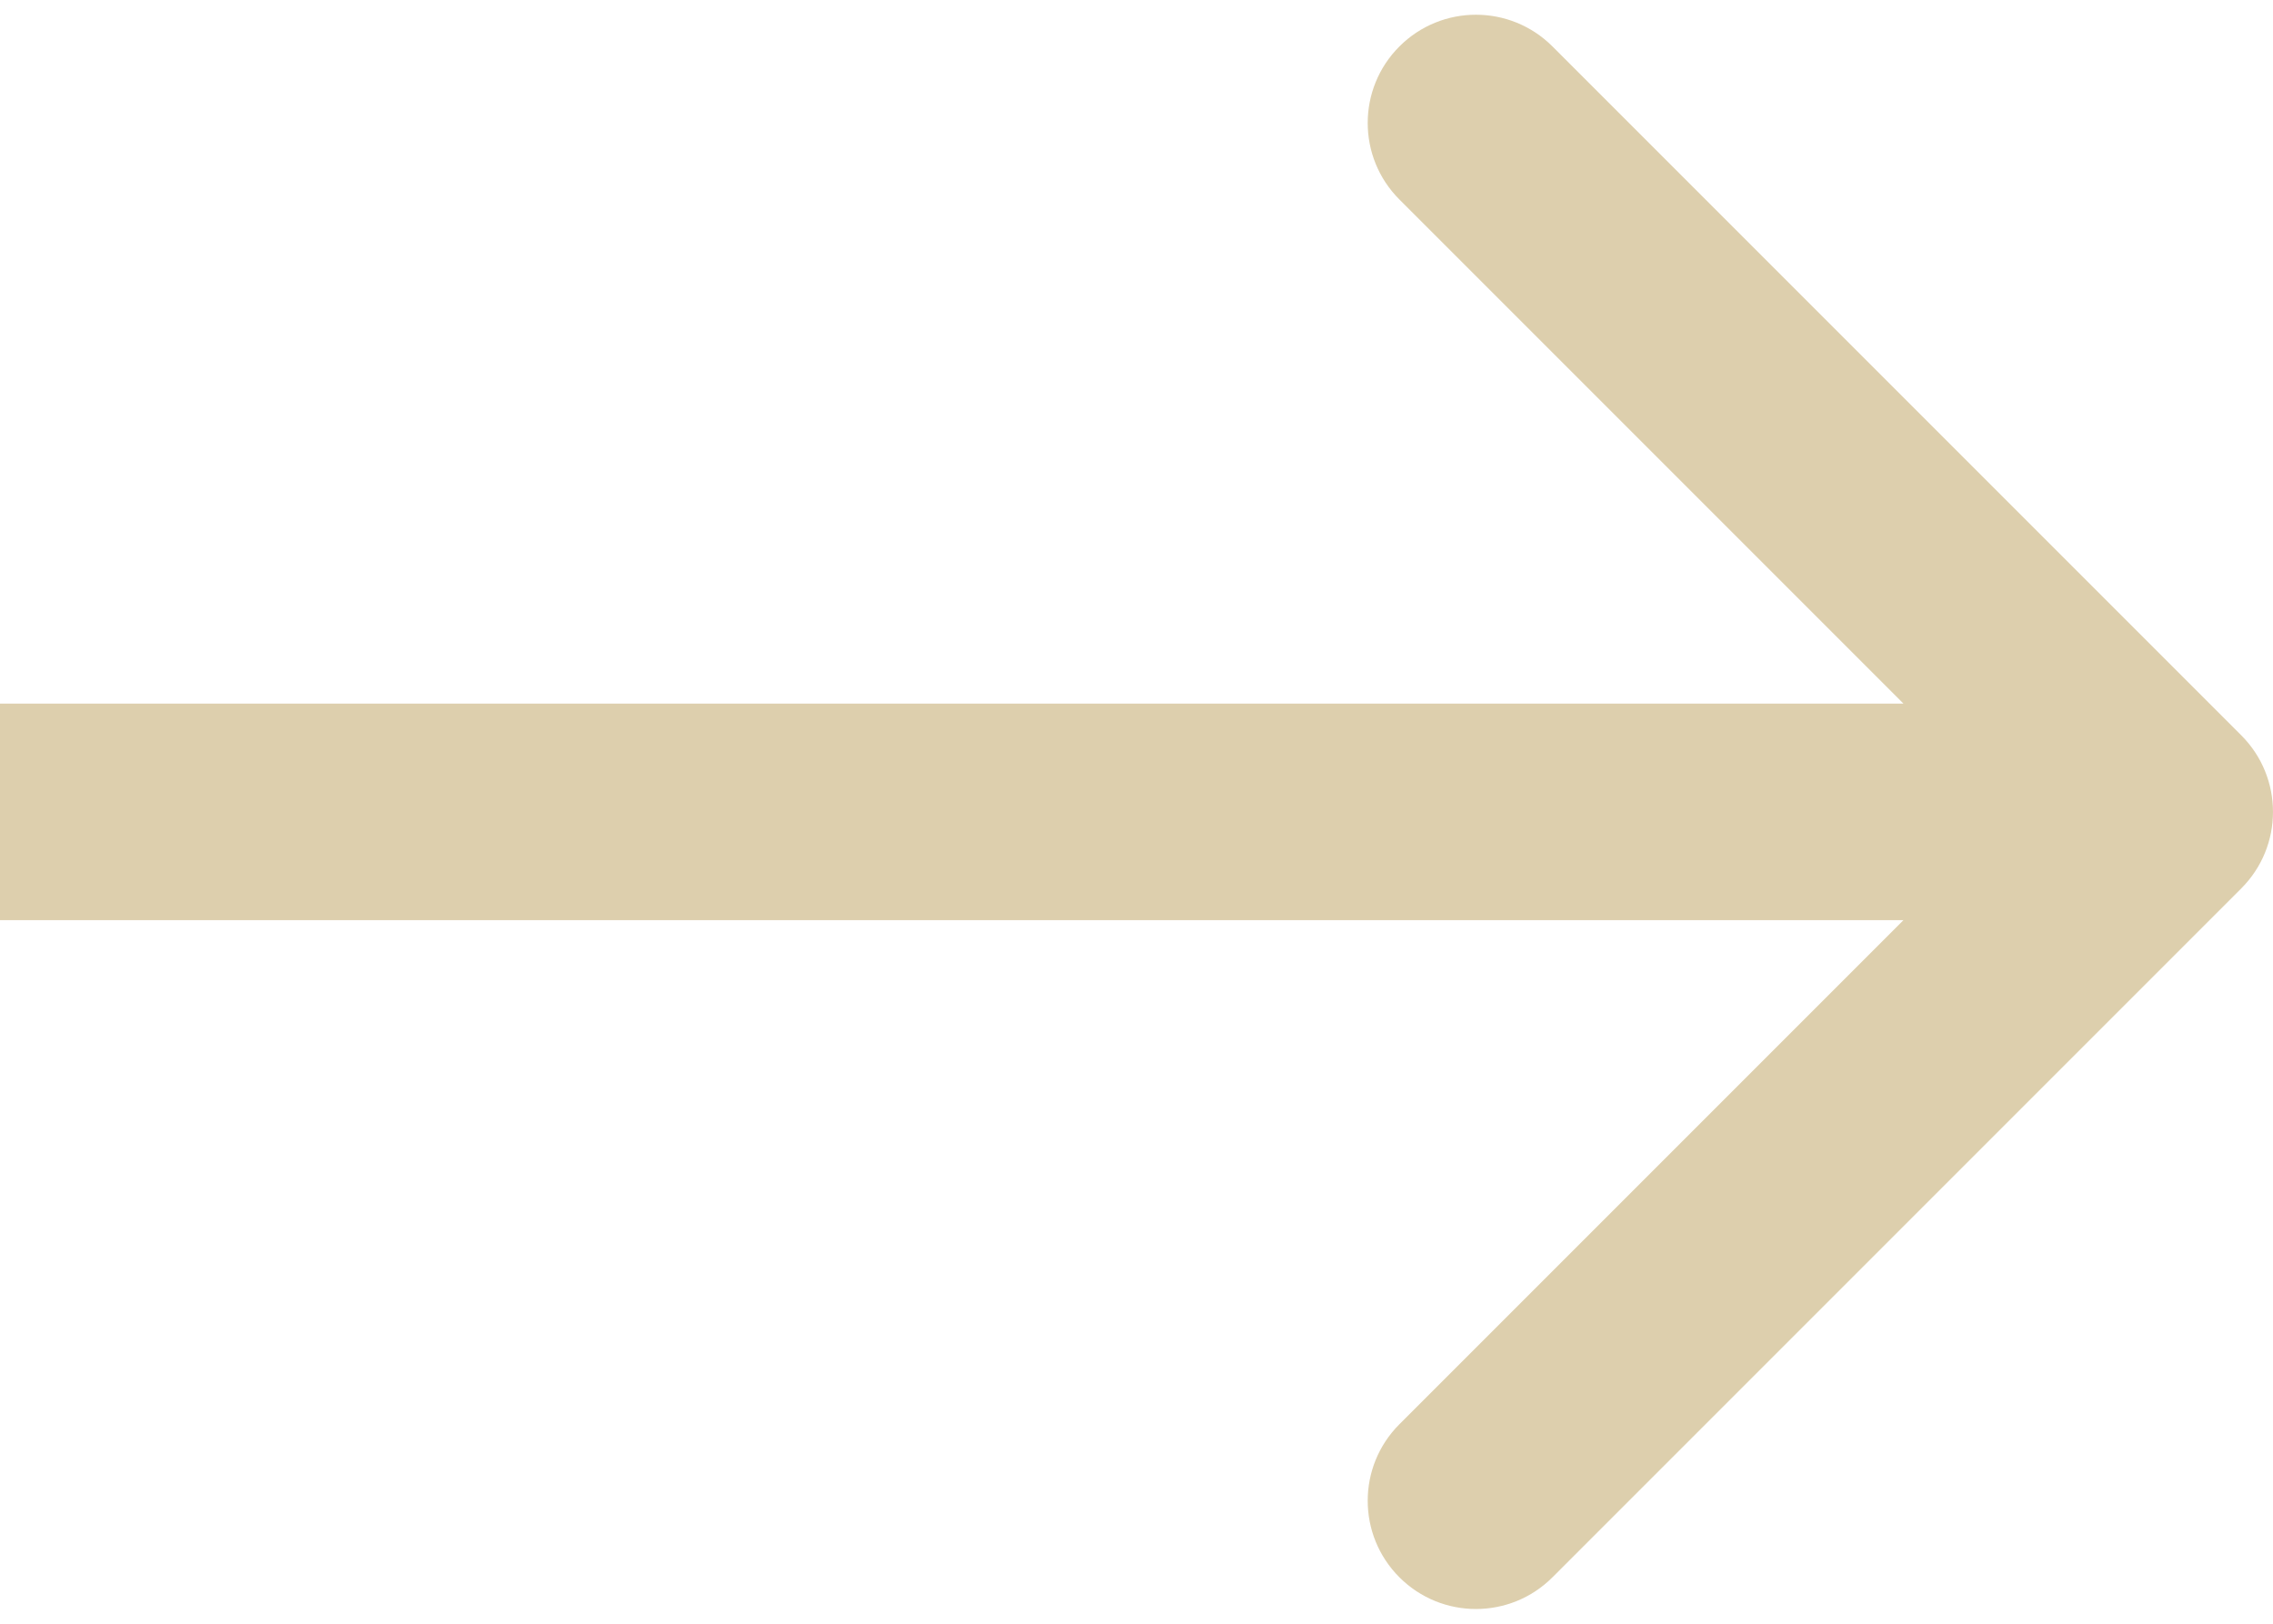
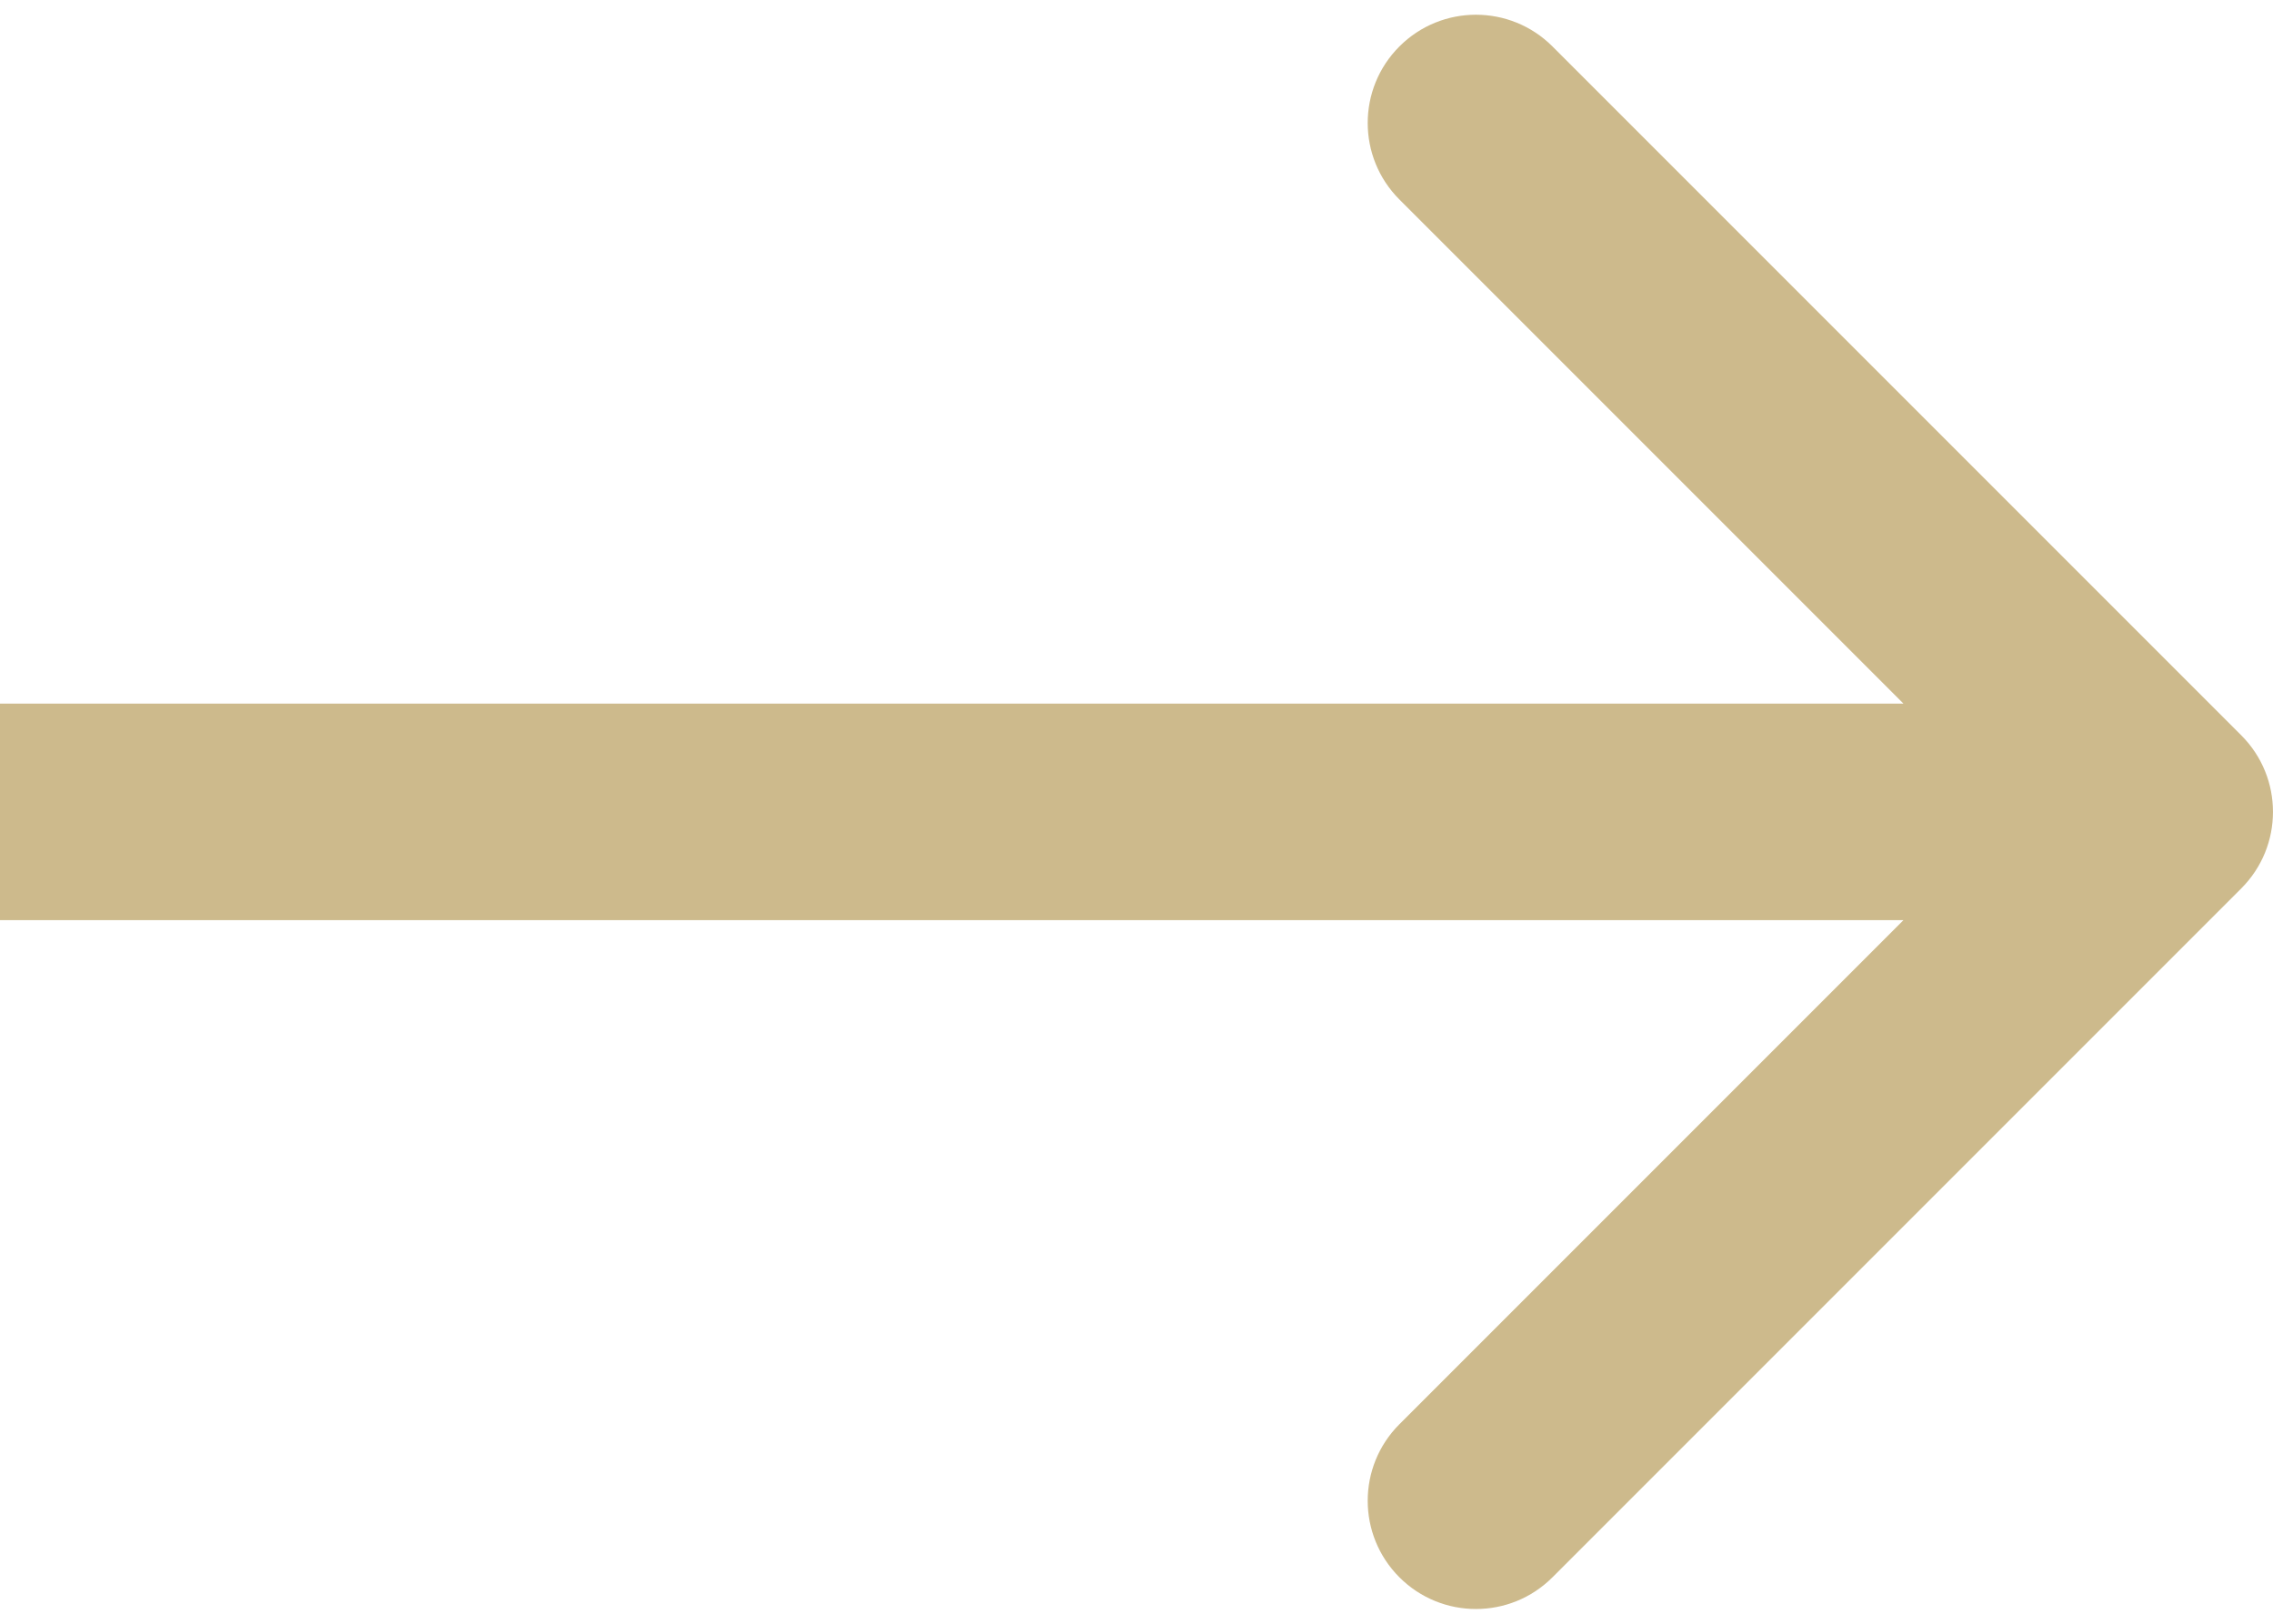
<svg xmlns="http://www.w3.org/2000/svg" width="42" height="30" viewBox="0 0 42 30" fill="none">
-   <path d="M41.414 16.414C42.195 15.633 42.195 14.367 41.414 13.586L28.686 0.858C27.905 0.077 26.639 0.077 25.858 0.858C25.077 1.639 25.077 2.905 25.858 3.686L37.172 15L25.858 26.314C25.077 27.095 25.077 28.361 25.858 29.142C26.639 29.923 27.905 29.923 28.686 29.142L41.414 16.414ZM-1.74846e-07 17L40 17L40 13L1.74846e-07 13L-1.74846e-07 17Z" fill="#DDCFAD" />
+   <path d="M41.414 16.414C42.195 15.633 42.195 14.367 41.414 13.586L28.686 0.858C27.905 0.077 26.639 0.077 25.858 0.858C25.077 1.639 25.077 2.905 25.858 3.686L37.172 15L25.858 26.314C25.077 27.095 25.077 28.361 25.858 29.142C26.639 29.923 27.905 29.923 28.686 29.142L41.414 16.414ZM-1.74846e-07 17L40 17L40 13L1.74846e-07 13L-1.74846e-07 17Z" fill="#cdba8c" />
</svg>
